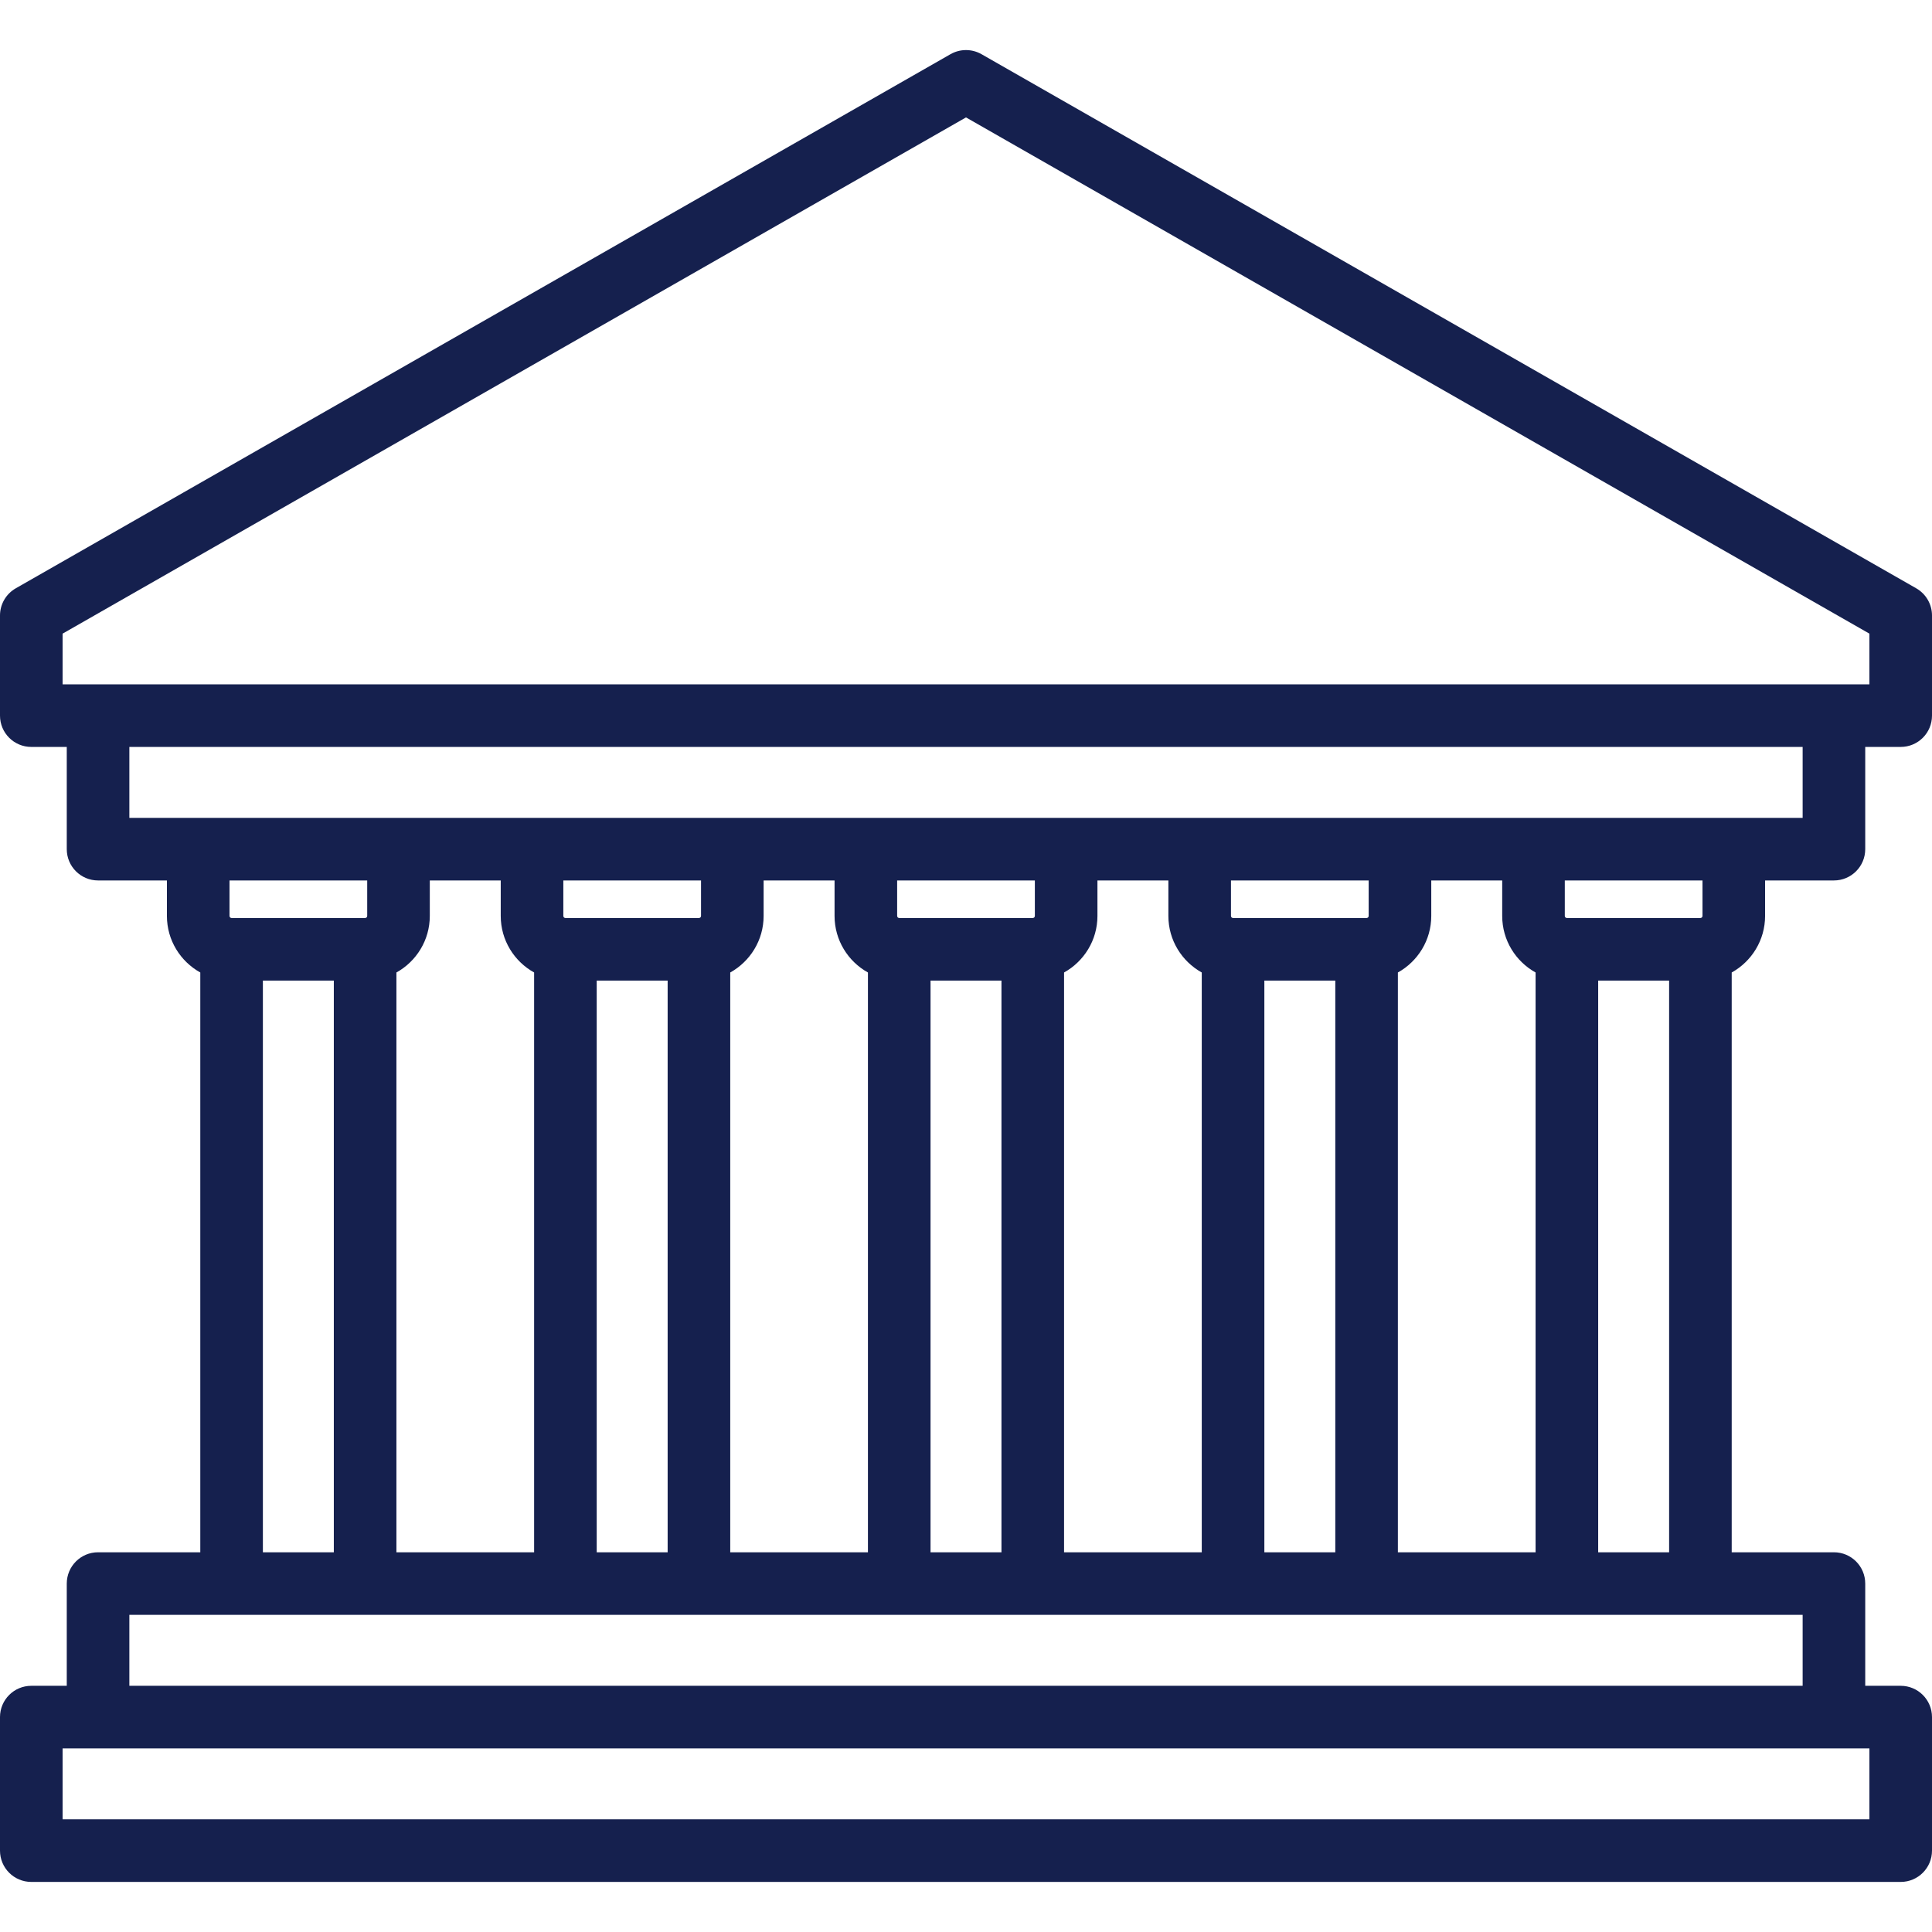
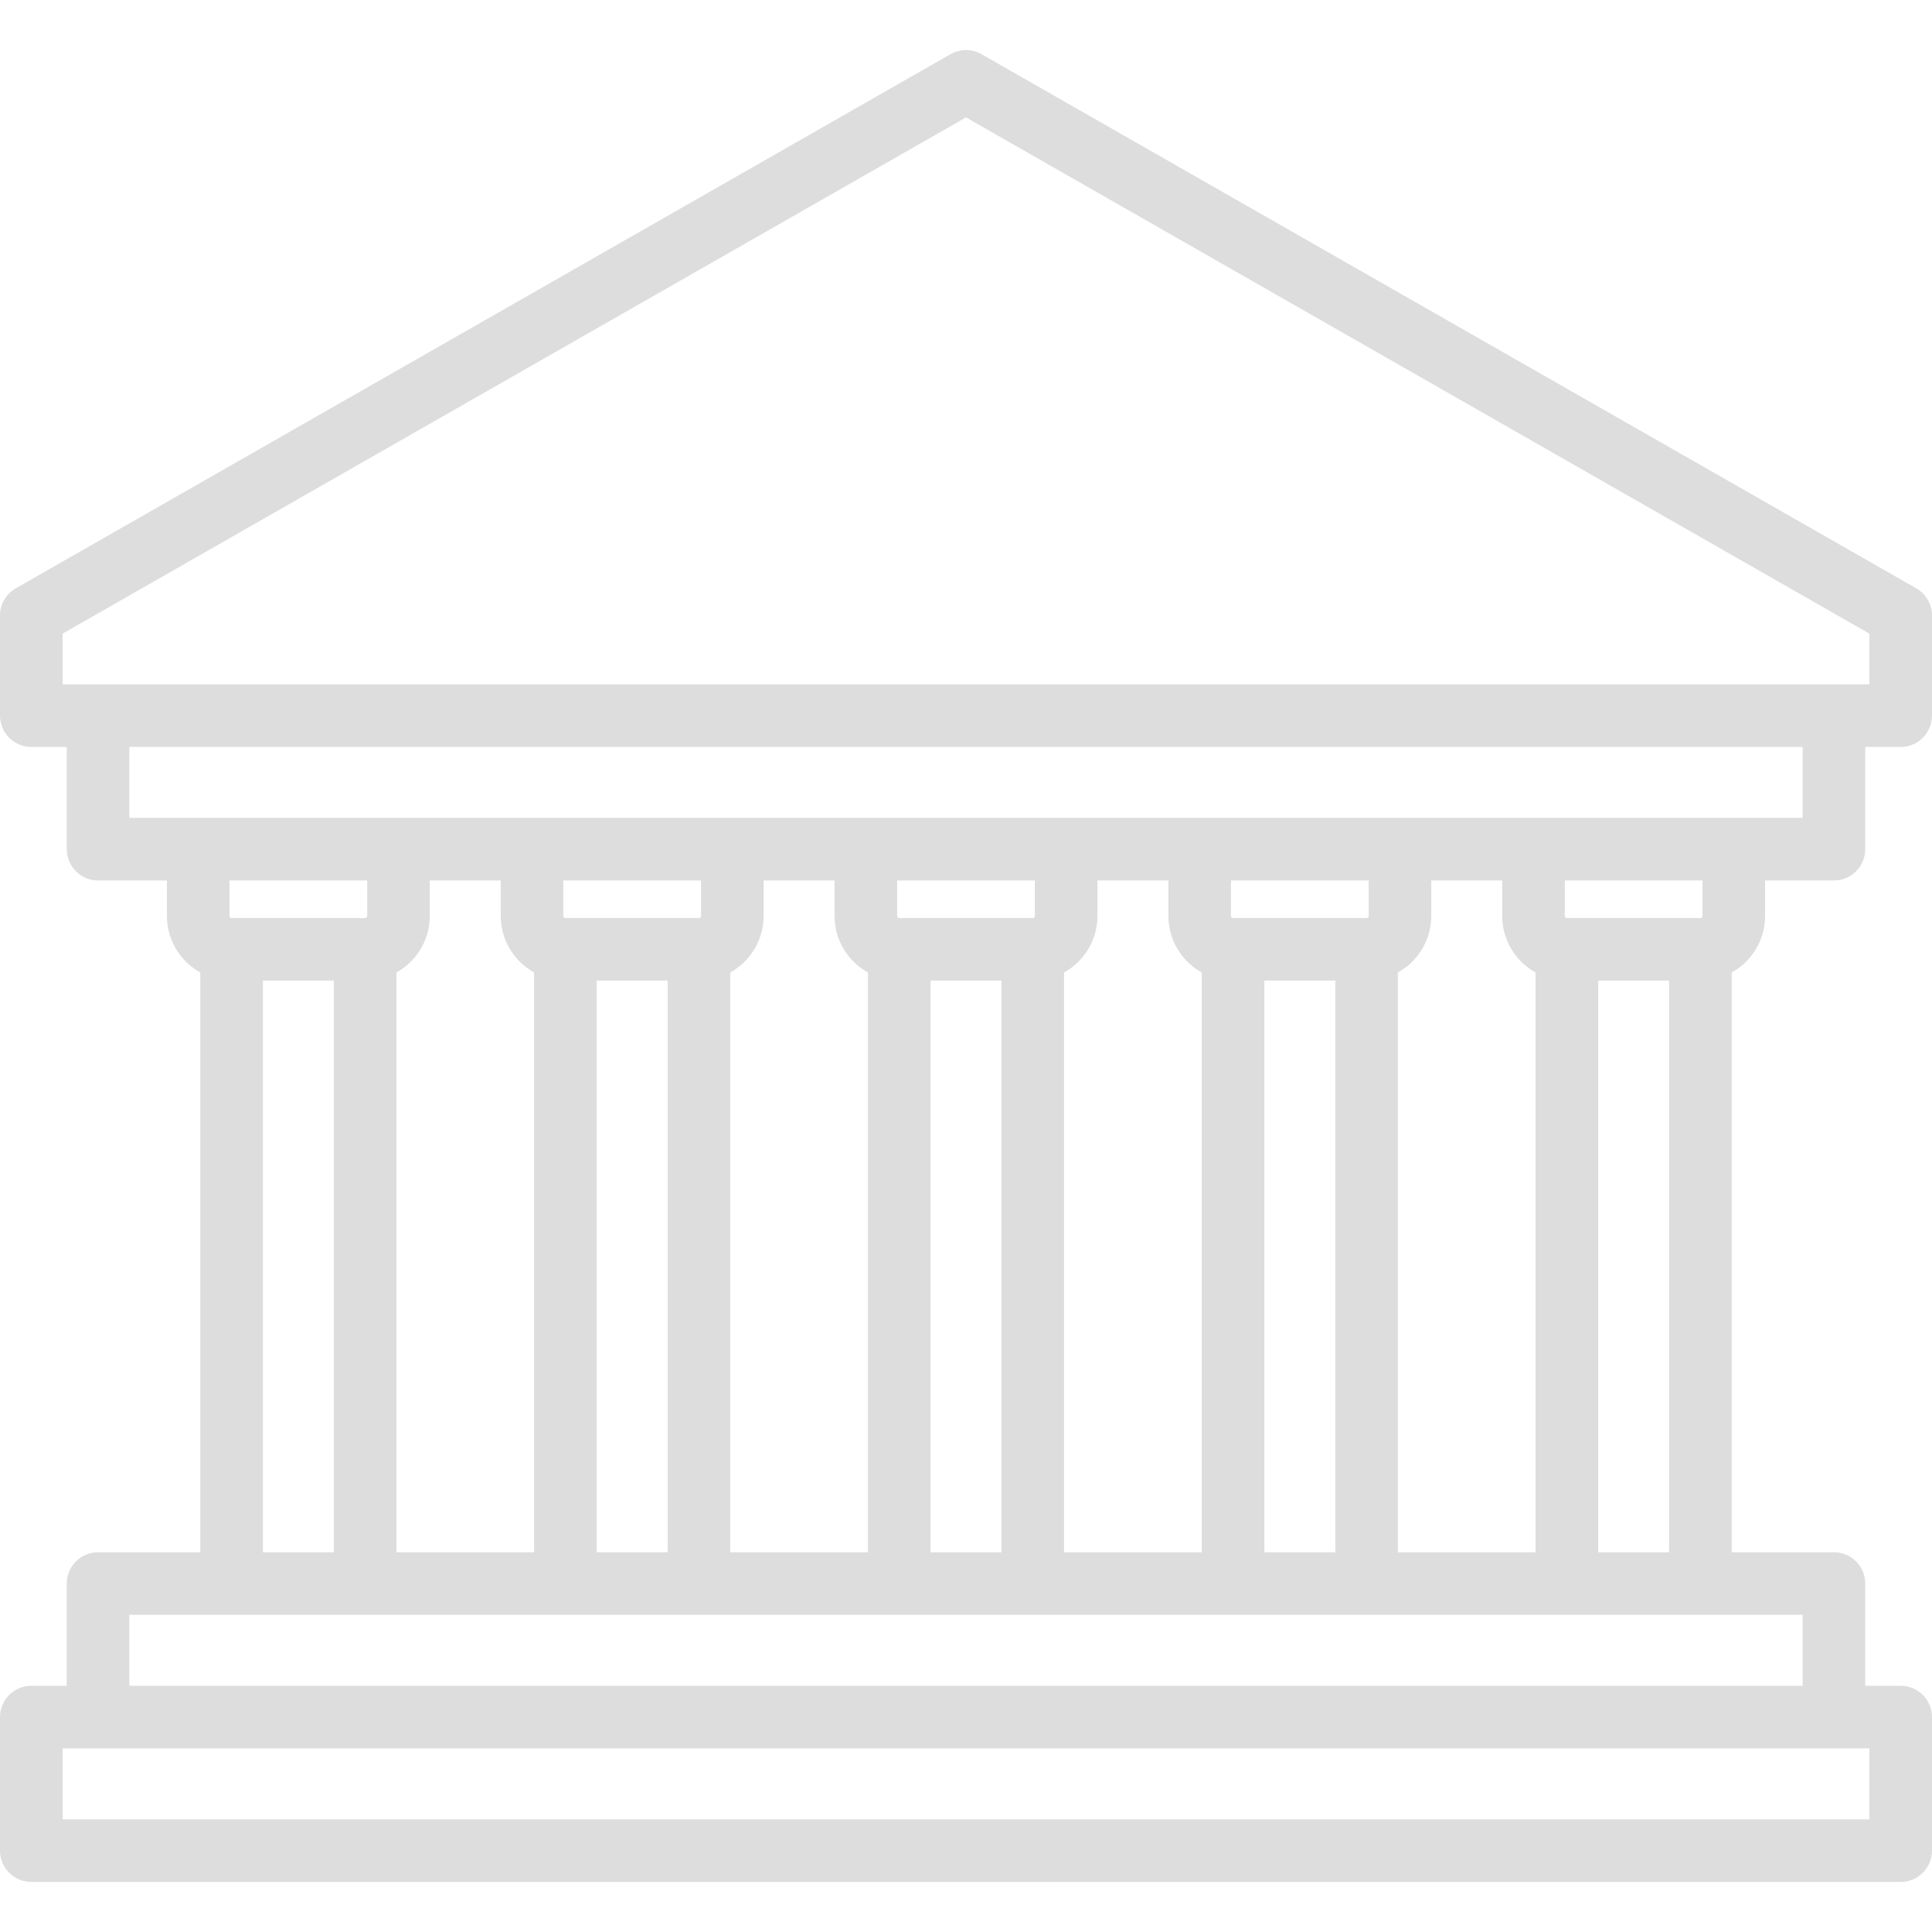
<svg xmlns="http://www.w3.org/2000/svg" version="1.1" id="Capa_1" x="0px" y="0px" viewBox="0 0 463 463" style="enable-background:new 0 0 463 463;" xml:space="preserve">
-   <path d="M423,219.5V211h16.5c4.142,0,7.5-3.358,7.5-7.5V179h8.5c4.142,0,7.5-3.358,7.5-7.5v-24c0-2.691-1.442-5.177-3.779-6.512  l-224-128c-2.306-1.317-5.137-1.317-7.442,0l-224,128C1.442,142.323,0,144.808,0,147.5v24c0,4.142,3.358,7.5,7.5,7.5H16v24.5  c0,4.142,3.358,7.5,7.5,7.5H40v8.5c0,5.827,3.235,10.908,8,13.555V372H23.5c-4.142,0-7.5,3.358-7.5,7.5V404H7.5  c-4.142,0-7.5,3.358-7.5,7.5v32c0,4.142,3.358,7.5,7.5,7.5h448c4.142,0,7.5-3.358,7.5-7.5v-32c0-4.142-3.358-7.5-7.5-7.5H447v-24.5  c0-4.142-3.358-7.5-7.5-7.5H415V233.055C419.765,230.408,423,225.327,423,219.5z M408,219.5c0,0.276-0.224,0.5-0.5,0.5h-32  c-0.276,0-0.5-0.224-0.5-0.5V211h33V219.5z M335,372V233.055c4.765-2.647,8-7.728,8-13.555V211h17v8.5  c0,5.827,3.235,10.908,8,13.555V372H335z M303,372V235h17v137H303z M255,372V233.055c4.765-2.647,8-7.728,8-13.555V211h17v8.5  c0,5.827,3.235,10.908,8,13.555V372H255z M223,372V235h17v137H223z M175,372V233.055c4.765-2.647,8-7.728,8-13.555V211h17v8.5  c0,5.827,3.235,10.908,8,13.555V372H175z M143,372V235h17v137H143z M95,372V233.055c4.765-2.647,8-7.728,8-13.555V211h17v8.5  c0,5.827,3.235,10.908,8,13.555V372H95z M168,211v8.5c0,0.276-0.224,0.5-0.5,0.5h-32c-0.276,0-0.5-0.224-0.5-0.5V211H168z M248,211  v8.5c0,0.276-0.224,0.5-0.5,0.5h-32c-0.276,0-0.5-0.224-0.5-0.5V211H248z M328,211v8.5c0,0.276-0.224,0.5-0.5,0.5h-32  c-0.276,0-0.5-0.224-0.5-0.5V211H328z M15,151.852L231.5,28.138L448,151.852V164H15V151.852z M31,179h401v17H31V179z M88,211v8.5  c0,0.276-0.224,0.5-0.5,0.5h-32c-0.276,0-0.5-0.224-0.5-0.5V211H88z M63,235h17v137H63V235z M448,436H15v-17h433V436z M432,404H31  v-17h401V404z M383,372V235h17v137H383z" fill="#15204e" />
+   <path d="M423,219.5V211h16.5c4.142,0,7.5-3.358,7.5-7.5V179h8.5c4.142,0,7.5-3.358,7.5-7.5v-24c0-2.691-1.442-5.177-3.779-6.512  l-224-128c-2.306-1.317-5.137-1.317-7.442,0l-224,128C1.442,142.323,0,144.808,0,147.5v24c0,4.142,3.358,7.5,7.5,7.5H16v24.5  c0,4.142,3.358,7.5,7.5,7.5H40v8.5c0,5.827,3.235,10.908,8,13.555V372H23.5c-4.142,0-7.5,3.358-7.5,7.5V404H7.5  c-4.142,0-7.5,3.358-7.5,7.5v32c0,4.142,3.358,7.5,7.5,7.5h448c4.142,0,7.5-3.358,7.5-7.5v-32c0-4.142-3.358-7.5-7.5-7.5H447v-24.5  c0-4.142-3.358-7.5-7.5-7.5H415V233.055C419.765,230.408,423,225.327,423,219.5z M408,219.5c0,0.276-0.224,0.5-0.5,0.5h-32  c-0.276,0-0.5-0.224-0.5-0.5V211h33V219.5z M335,372V233.055c4.765-2.647,8-7.728,8-13.555V211h17v8.5  c0,5.827,3.235,10.908,8,13.555V372H335z M303,372V235h17v137H303z M255,372V233.055c4.765-2.647,8-7.728,8-13.555V211h17v8.5  c0,5.827,3.235,10.908,8,13.555V372H255z M223,372V235h17v137H223z M175,372V233.055c4.765-2.647,8-7.728,8-13.555V211h17v8.5  c0,5.827,3.235,10.908,8,13.555V372H175z M143,372V235h17v137H143z M95,372V233.055c4.765-2.647,8-7.728,8-13.555V211h17v8.5  c0,5.827,3.235,10.908,8,13.555V372H95z M168,211v8.5c0,0.276-0.224,0.5-0.5,0.5h-32c-0.276,0-0.5-0.224-0.5-0.5V211H168z M248,211  v8.5c0,0.276-0.224,0.5-0.5,0.5h-32c-0.276,0-0.5-0.224-0.5-0.5V211H248z M328,211v8.5c0,0.276-0.224,0.5-0.5,0.5h-32  c-0.276,0-0.5-0.224-0.5-0.5V211H328z M15,151.852L231.5,28.138L448,151.852V164H15V151.852z M31,179h401v17H31V179z M88,211v8.5  c0,0.276-0.224,0.5-0.5,0.5h-32c-0.276,0-0.5-0.224-0.5-0.5V211H88z M63,235h17v137H63V235z M448,436H15v-17h433V436z M432,404H31  v-17h401V404z M383,372V235h17v137H383z" fill="#DDDDDD" />
</svg>
